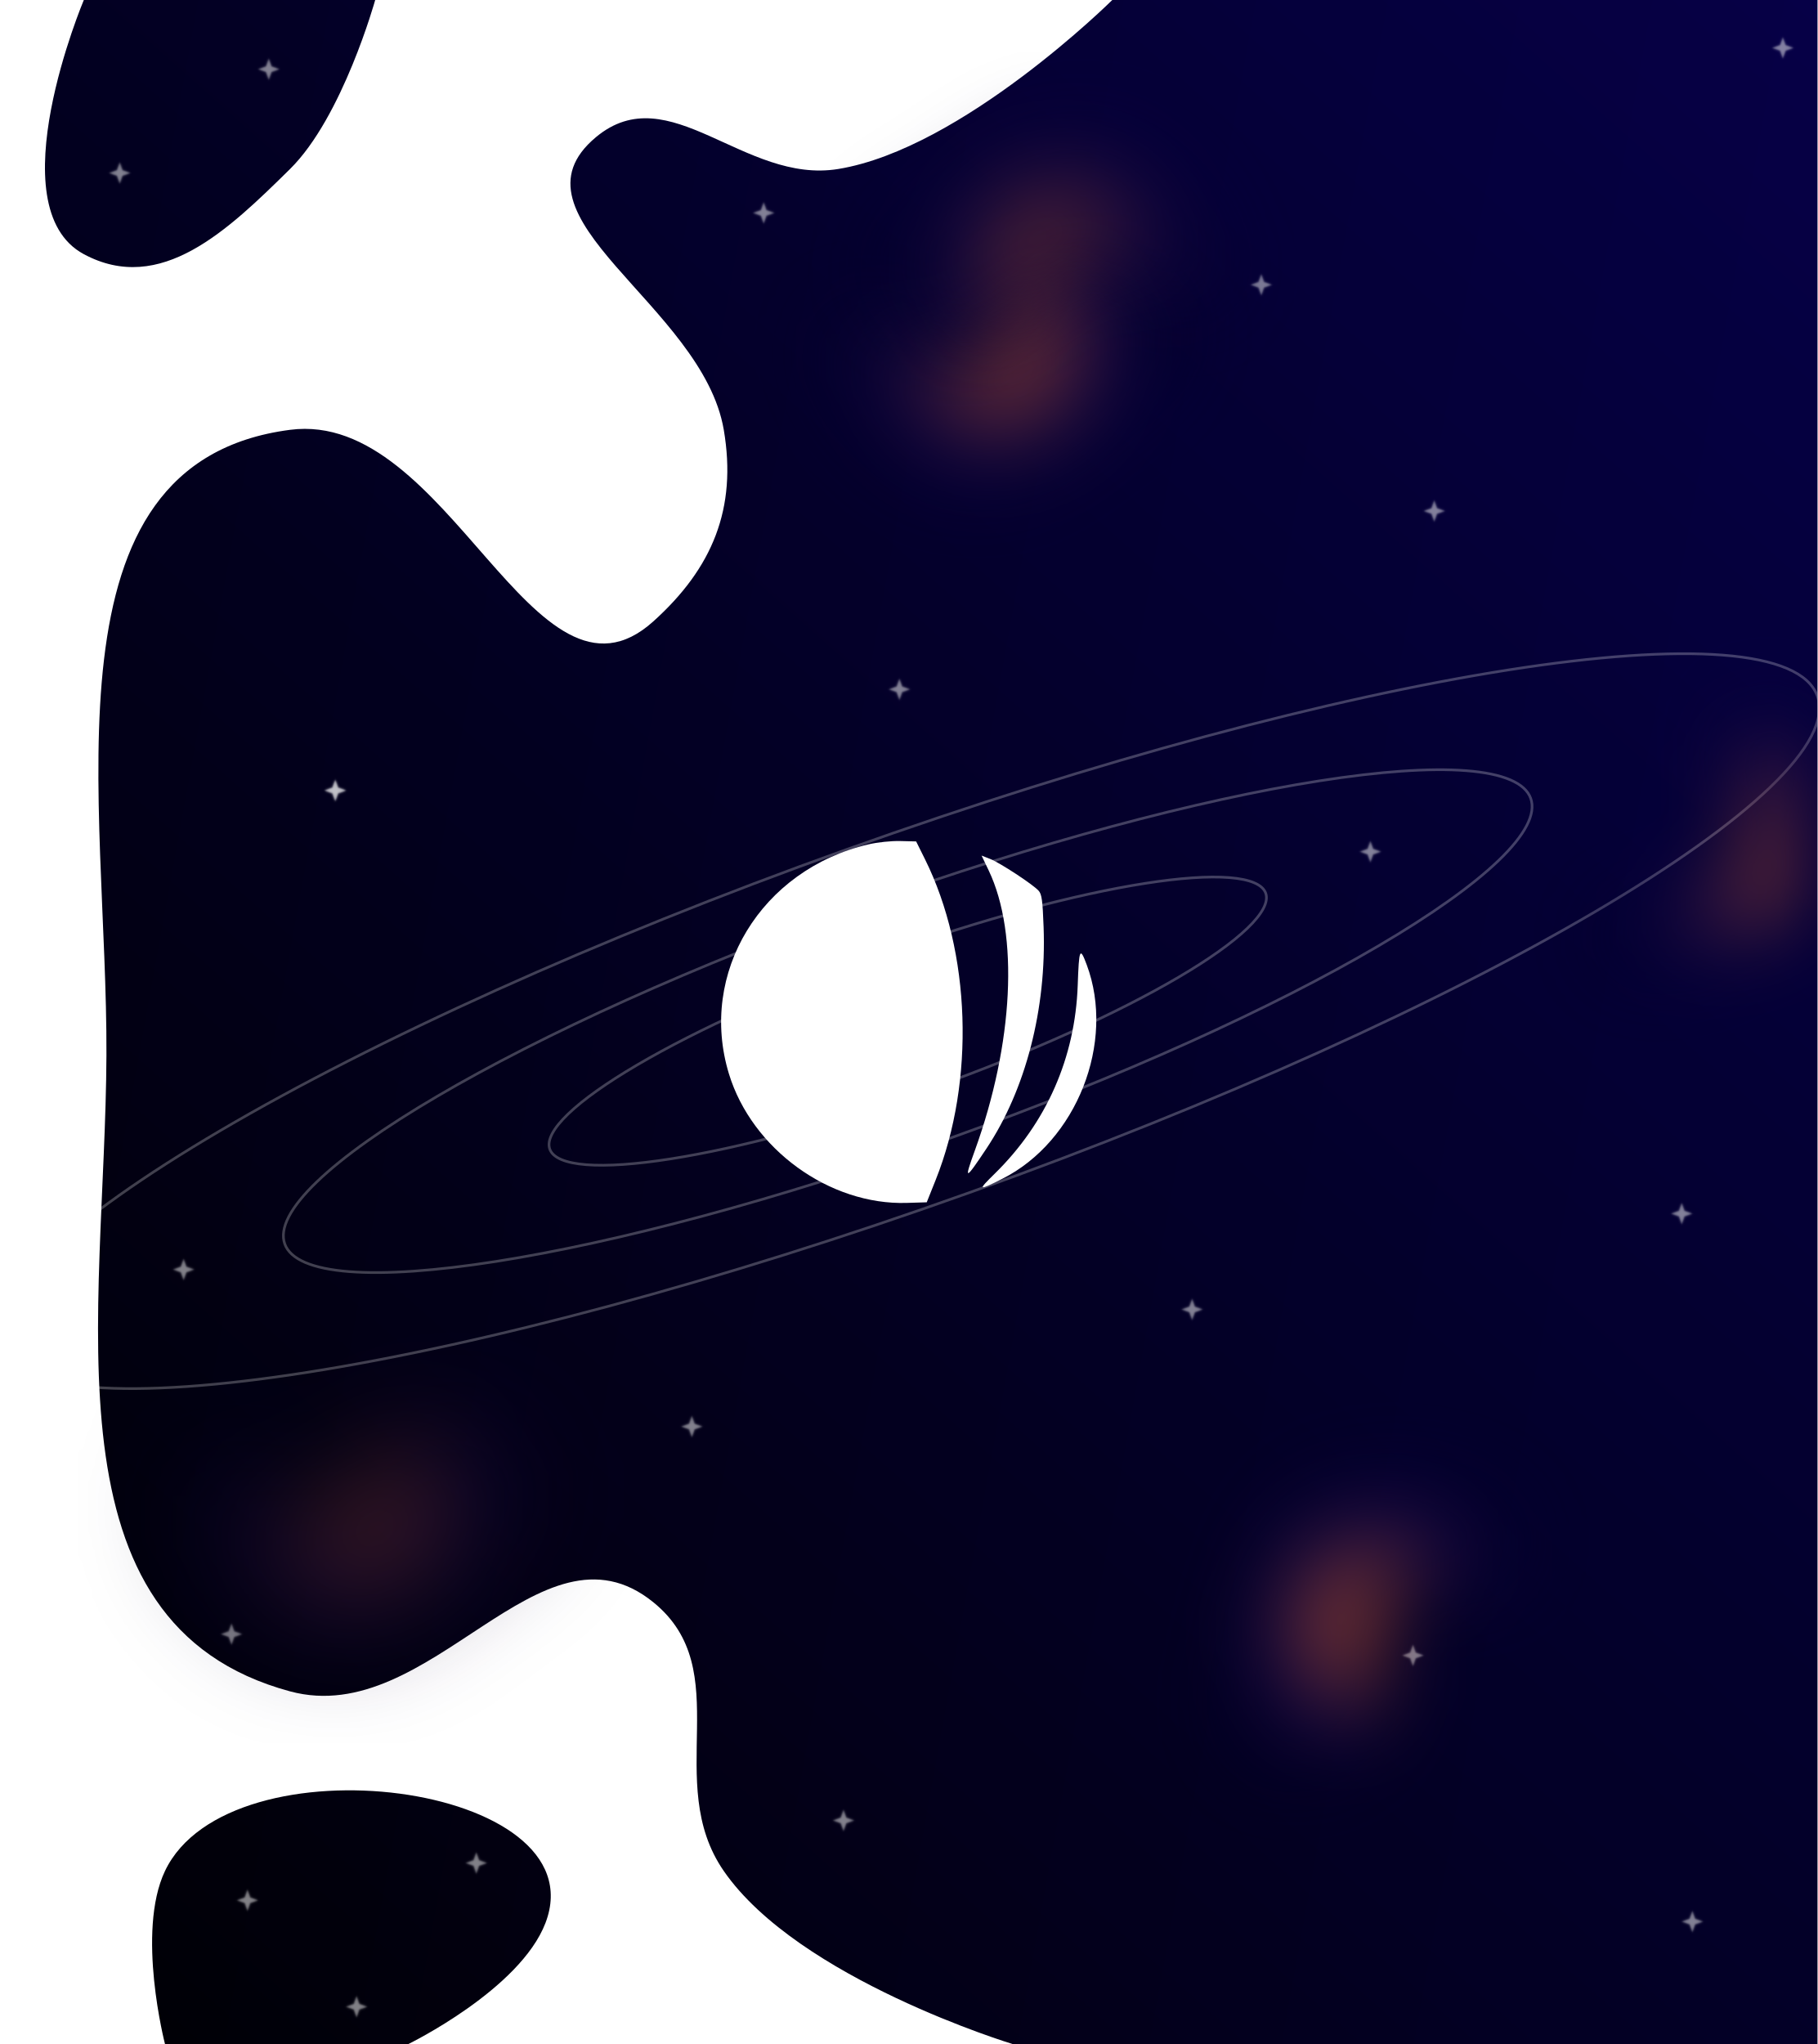
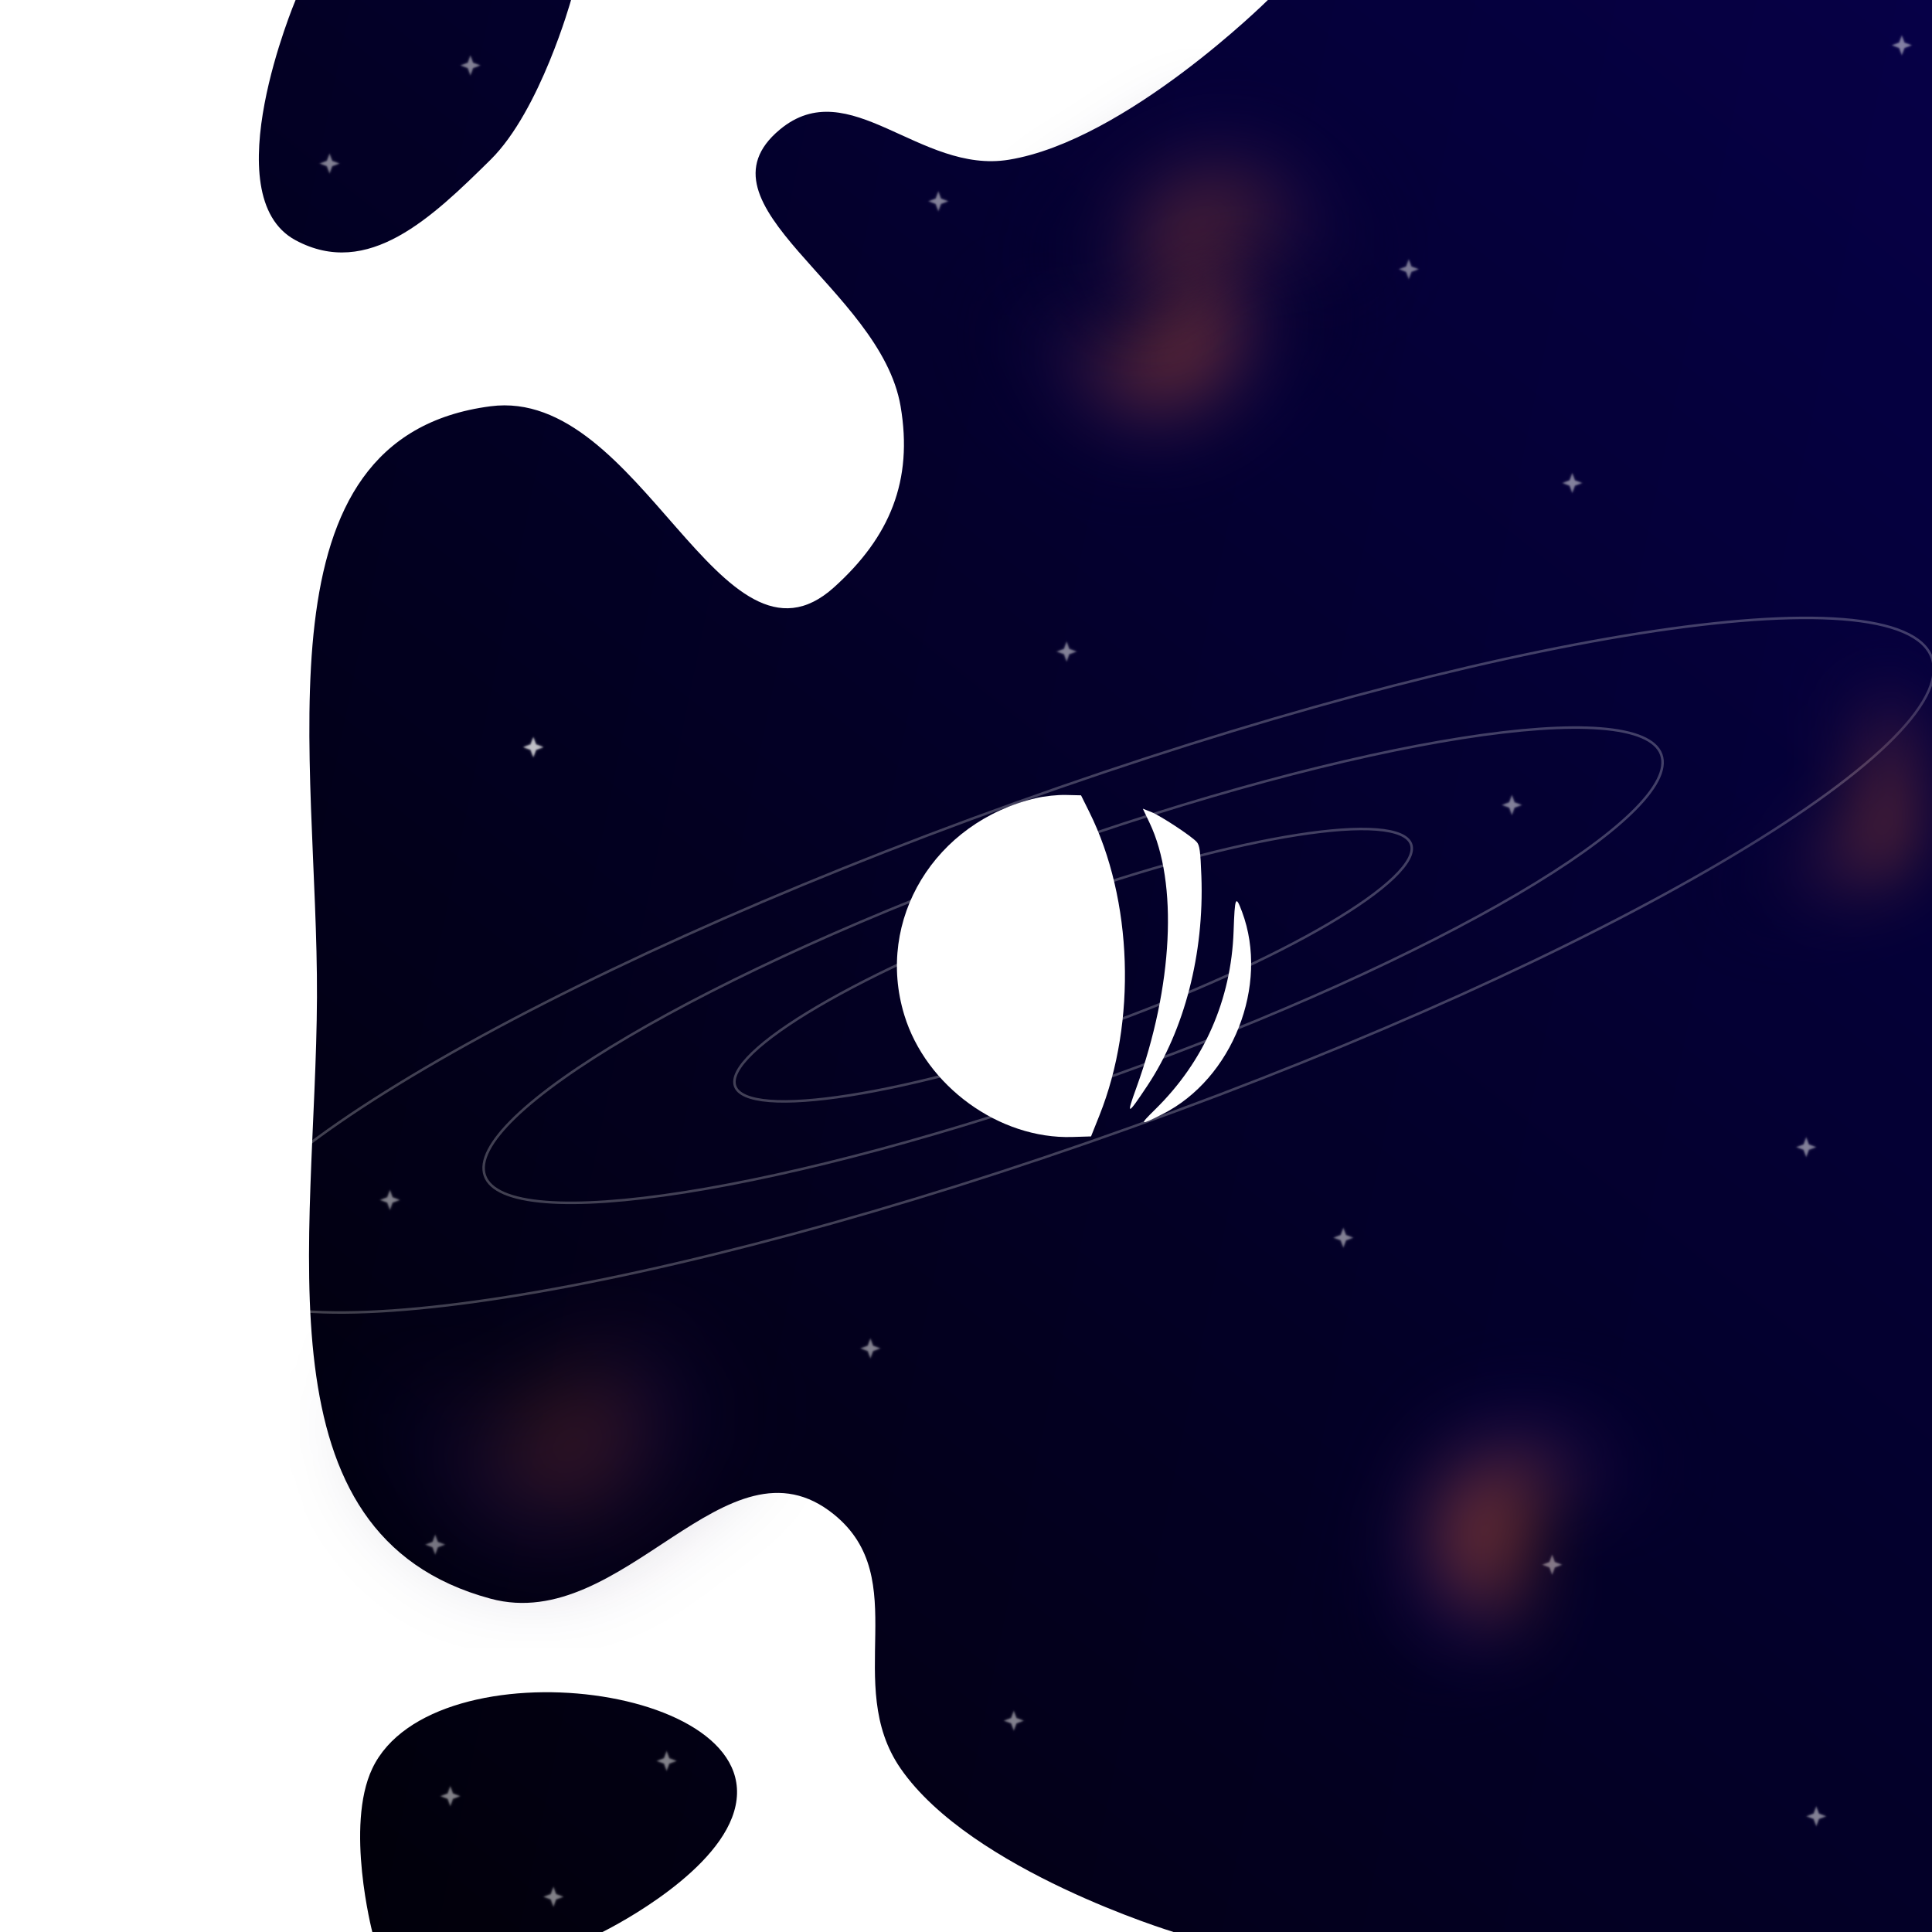
- <svg xmlns="http://www.w3.org/2000/svg" width="683" height="768" viewBox="0 0 683 768" fill="none">
-   <g clip-path="url(#clip0_77_40)">
-     <rect width="683" height="768" fill="url(#paint0_linear_77_40)" />
-     <rect width="683" height="768" fill="url(#paint1_linear_77_40)" fill-opacity="0.2" />
-     <path fill-rule="evenodd" clip-rule="evenodd" d="M326.359 317.266C285.999 326.744 262.37 365.611 273.94 403.489C282.563 431.72 311.722 452.869 340.785 451.973L348.272 451.742L351.62 443.367C366.501 406.134 364.889 357.598 347.616 322.849L344.288 316.154L338.312 316.009C334.878 315.925 329.793 316.46 326.359 317.266ZM371.568 327.092C382.973 350.987 380.918 392.127 366.31 432.401C362.196 443.742 362.64 443.661 370.681 431.602C385.472 409.415 393.324 379.024 392.191 348.344C391.82 338.314 391.505 336.001 390.327 334.684C388.216 332.322 375.842 324.205 372.124 322.743L368.885 321.469L371.568 327.092ZM405.011 370.211C404.052 397.421 393.283 421.885 373.879 440.933C367.318 447.374 367.516 447.515 376.676 442.911C404.606 428.875 419.287 391.635 408.387 362.475C405.824 355.618 405.5 356.361 405.011 370.211Z" fill="white" />
-     <path opacity="0.25" d="M475.654 335.584C476.221 337.172 475.951 339.085 474.784 341.328C473.617 343.57 471.583 346.083 468.734 348.818C463.04 354.285 454.181 360.555 442.809 367.231C420.071 380.58 387.379 395.501 350.122 408.821C312.865 422.141 278.124 431.331 252.077 435.424C239.05 437.471 228.223 438.239 220.353 437.621C216.417 437.312 213.25 436.659 210.926 435.665C208.602 434.67 207.18 433.362 206.612 431.775C206.045 430.187 206.315 428.274 207.482 426.032C208.649 423.789 210.683 421.276 213.532 418.541C219.226 413.075 228.086 406.804 239.458 400.128C262.195 386.779 294.888 371.859 332.144 358.538C369.401 345.218 404.143 336.028 430.189 331.935C443.217 329.888 454.043 329.12 461.913 329.738C465.85 330.047 469.016 330.7 471.34 331.695C473.665 332.689 475.086 333.997 475.654 335.584Z" stroke="white" />
-     <path opacity="0.25" d="M575.25 299.976C576.284 302.868 575.772 306.303 573.718 310.251C571.665 314.197 568.098 318.597 563.133 323.363C553.208 332.892 537.783 343.806 518.011 355.414C478.473 378.626 421.637 404.564 356.878 427.717C292.119 450.871 231.722 466.847 186.429 473.964C163.779 477.524 144.932 478.863 131.214 477.787C124.353 477.248 118.806 476.108 114.715 474.358C110.624 472.608 108.05 470.275 107.016 467.383C105.982 464.491 106.494 461.056 108.548 457.108C110.602 453.162 114.169 448.762 119.133 443.996C129.059 434.467 144.483 423.553 164.256 411.945C203.794 388.733 260.629 362.795 325.388 339.642C390.148 316.488 450.544 300.512 495.837 293.395C518.487 289.835 537.335 288.496 551.052 289.572C557.913 290.111 563.461 291.251 567.551 293.001C571.642 294.751 574.216 297.084 575.25 299.976Z" stroke="white" />
-     <path opacity="0.25" d="M682.937 261.475C684.475 265.777 683.702 270.859 680.689 276.649C677.677 282.439 672.453 288.878 665.201 295.84C650.7 309.762 628.177 325.697 599.322 342.637C541.619 376.514 458.679 414.364 364.183 448.149C269.687 481.934 181.551 505.249 115.449 515.636C82.394 520.83 54.874 522.788 34.833 521.215C24.811 520.429 16.689 518.762 10.689 516.195C4.688 513.627 0.868 510.187 -0.67 505.884C-2.209 501.582 -1.436 496.5 1.577 490.71C4.59 484.92 9.813 478.481 17.065 471.519C31.566 457.597 54.089 441.662 82.944 424.722C140.648 390.845 223.587 352.995 318.083 319.21C412.58 285.425 500.716 262.11 566.818 251.723C599.873 246.529 627.392 244.571 647.433 246.144C657.455 246.93 665.577 248.597 671.578 251.164C677.579 253.732 681.398 257.172 682.937 261.475Z" stroke="white" />
-     <g filter="url(#filter0_f_77_40)">
-       <path d="M539 188L540.08 190.92L543 192L540.08 193.08L539 196L537.92 193.08L535 192L537.92 190.92L539 188Z" fill="white" fill-opacity="0.5" />
-     </g>
-     <g filter="url(#filter1_f_77_40)">
-       <path d="M126 293L127.08 295.92L130 297L127.08 298.08L126 301L124.92 298.08L122 297L124.92 295.92L126 293Z" fill="white" fill-opacity="0.5" />
-     </g>
-     <g filter="url(#filter2_f_77_40)">
-       <path d="M126 293L127.08 295.92L130 297L127.08 298.08L126 301L124.92 298.08L122 297L124.92 295.92L126 293Z" fill="white" fill-opacity="0.5" />
-     </g>
-     <g filter="url(#filter3_f_77_40)">
-       <path d="M474 103L475.08 105.92L478 107L475.08 108.08L474 111L472.92 108.08L470 107L472.92 105.92L474 103Z" fill="white" fill-opacity="0.5" />
-     </g>
-     <g filter="url(#filter4_f_77_40)">
-       <path d="M338 255L339.08 257.92L342 259L339.08 260.08L338 263L336.92 260.08L334 259L336.92 257.92L338 255Z" fill="white" fill-opacity="0.5" />
-     </g>
-     <g filter="url(#filter5_f_77_40)">
-       <path d="M670 14L671.08 16.92L674 18L671.08 19.08L670 22L668.92 19.08L666 18L668.92 16.92L670 14Z" fill="white" fill-opacity="0.5" />
-     </g>
-     <g filter="url(#filter6_f_77_40)">
-       <path d="M531 618L532.08 620.92L535 622L532.08 623.08L531 626L529.92 623.08L527 622L529.92 620.92L531 618Z" fill="white" fill-opacity="0.5" />
-     </g>
-     <g filter="url(#filter7_f_77_40)">
-       <path d="M260 532L261.08 534.92L264 536L261.08 537.08L260 540L258.92 537.08L256 536L258.92 534.92L260 532Z" fill="white" fill-opacity="0.5" />
-     </g>
-     <g filter="url(#filter8_f_77_40)">
-       <path d="M632 452L633.08 454.92L636 456L633.08 457.08L632 460L630.92 457.08L628 456L630.92 454.92L632 452Z" fill="white" fill-opacity="0.5" />
-     </g>
-     <g filter="url(#filter9_f_77_40)">
-       <path d="M636 718L637.08 720.92L640 722L637.08 723.08L636 726L634.92 723.08L632 722L634.92 720.92L636 718Z" fill="white" fill-opacity="0.5" />
-     </g>
-     <g filter="url(#filter10_f_77_40)">
-       <path d="M515 316L516.08 318.92L519 320L516.08 321.08L515 324L513.92 321.08L511 320L513.92 318.92L515 316Z" fill="white" fill-opacity="0.5" />
-     </g>
-     <g filter="url(#filter11_f_77_40)">
-       <path d="M317 680L318.08 682.92L321 684L318.08 685.08L317 688L315.92 685.08L313 684L315.92 682.92L317 680Z" fill="white" fill-opacity="0.5" />
-     </g>
-     <g filter="url(#filter12_f_77_40)">
-       <path d="M448 488L449.08 490.92L452 492L449.08 493.08L448 496L446.92 493.08L444 492L446.92 490.92L448 488Z" fill="white" fill-opacity="0.5" />
-     </g>
-     <g filter="url(#filter13_f_77_40)">
-       <path d="M87 610L88.08 612.92L91 614L88.08 615.08L87 618L85.92 615.08L83 614L85.92 612.92L87 610Z" fill="white" fill-opacity="0.5" />
-     </g>
-     <g filter="url(#filter14_f_77_40)">
-       <path d="M287 76L288.08 78.92L291 80L288.08 81.08L287 84L285.92 81.08L283 80L285.92 78.92L287 76Z" fill="white" fill-opacity="0.5" />
-     </g>
-     <g filter="url(#filter15_f_77_40)">
-       <path d="M69 473L70.08 475.92L73 477L70.08 478.08L69 481L67.92 478.08L65 477L67.92 475.92L69 473Z" fill="white" fill-opacity="0.5" />
-     </g>
-     <path d="M315 63.5C361.636 55.884 418 0 418 0H141C141 0 128.773 44.003 109 63.5C85.684 86.49 60.348 110.991 31.5 95.5C-1.358 77.856 31.5 0 31.5 0H0V768H62C62 768 51.106 725.927 62 703C86.189 652.093 225.121 669.852 205 722.5C195.419 747.569 153.5 768 153.5 768H380.5C380.5 768 300.088 743.63 272 703C248.811 669.457 277.184 627.67 245.5 602C202.852 567.447 161.991 649.805 109 635.5C15.21 610.181 39.56 493.646 40 396.5C40.433 300.854 14.15 173.828 109 161.5C168.765 153.732 200.701 273.814 245.5 233.5C267.772 213.458 277.028 191.037 272 161.5C264 114.5 187.967 81.472 224 51.5C251.558 28.578 279.623 69.277 315 63.5Z" fill="white" />
-     <g filter="url(#filter16_f_77_40)">
-       <path d="M503.5 559.5C479.54 568.179 475.569 590.632 470 615.5C466.117 632.839 455.611 650.575 470 661C483.73 670.948 499.798 661.773 512 650C526.947 635.579 505.878 612.25 520.5 597.5C533.905 583.977 557.414 602.327 568 586.5C583.182 563.803 529.174 550.2 503.5 559.5Z" fill="url(#paint2_radial_77_40)" fill-opacity="0.8" />
-     </g>
-     <g filter="url(#filter17_f_77_40)">
-       <path d="M352.97 178.601C377.068 186.888 394.255 171.904 414.202 156.044C428.11 144.985 447.422 137.776 442.767 120.628C438.325 104.265 420.058 101.319 403.17 102.822C382.482 104.664 384.235 136.049 363.594 138.351C344.67 140.461 337.891 111.419 319.715 117.092C293.649 125.228 327.147 169.722 352.97 178.601Z" fill="url(#paint3_radial_77_40)" fill-opacity="0.7" />
-     </g>
-     <g filter="url(#filter18_f_77_40)">
-       <path d="M112.122 612.456C136.221 620.742 153.408 605.758 173.355 589.898C187.263 578.84 206.575 571.631 201.92 554.482C197.477 538.119 179.211 535.174 162.322 536.677C141.634 538.518 143.388 569.903 122.746 572.205C103.823 574.315 97.044 545.274 78.868 550.946C52.801 559.082 86.299 603.577 112.122 612.456Z" fill="url(#paint4_radial_77_40)" fill-opacity="0.5" />
-     </g>
-     <g filter="url(#filter19_f_77_40)">
-       <path d="M662.192 266.822C636.757 268.401 669.563 303.683 657.215 325.976C648.606 341.519 590.589 340.721 601.46 354.777C611.832 368.189 629.834 363.911 644.858 356.052C663.261 346.425 664.531 346.511 682.715 336.476C699.386 327.276 656.385 325.585 671 313.38C691.96 295.878 689.446 265.129 662.192 266.822Z" fill="url(#paint5_radial_77_40)" fill-opacity="0.7" />
-     </g>
-     <g filter="url(#filter20_f_77_40)">
-       <path d="M422.655 52.837C399.146 43.001 381.021 56.835 360.085 71.363C345.486 81.494 325.746 87.431 329.276 104.846C332.644 121.463 350.681 125.591 367.631 125.19C388.395 124.699 388.687 93.266 409.435 92.312C428.455 91.437 433.33 120.858 451.837 116.38C478.378 109.957 447.845 63.378 422.655 52.837Z" fill="url(#paint6_radial_77_40)" fill-opacity="0.5" />
-     </g>
-     <g filter="url(#filter21_f_77_40)">
-       <path d="M101 22L102.08 24.92L105 26L102.08 27.08L101 30L99.92 27.08L97 26L99.92 24.92L101 22Z" fill="white" fill-opacity="0.5" />
-     </g>
-     <g filter="url(#filter22_f_77_40)">
-       <path d="M45 61L46.08 63.92L49 65L46.08 66.08L45 69L43.92 66.08L41 65L43.92 63.92L45 61Z" fill="white" fill-opacity="0.5" />
-     </g>
-     <g filter="url(#filter23_f_77_40)">
-       <path d="M93 710L94.08 712.92L97 714L94.08 715.08L93 718L91.92 715.08L89 714L91.92 712.92L93 710Z" fill="white" fill-opacity="0.5" />
-     </g>
-     <g filter="url(#filter24_f_77_40)">
-       <path d="M134 750L135.08 752.92L138 754L135.08 755.08L134 758L132.92 755.08L130 754L132.92 752.92L134 750Z" fill="white" fill-opacity="0.5" />
-     </g>
-     <g filter="url(#filter25_f_77_40)">
-       <path d="M179 696L180.08 698.92L183 700L180.08 701.08L179 704L177.92 701.08L175 700L177.92 698.92L179 696Z" fill="white" fill-opacity="0.5" />
+ <svg xmlns="http://www.w3.org/2000/svg" width="768" height="768" viewBox="0 0 768 768" fill="none">
+   <g clip-path="url(#clip0_173_8)">
+     <rect width="768" height="768" fill="url(#paint0_linear_173_8)" />
+     <rect width="768" height="768" fill="url(#paint1_linear_173_8)" fill-opacity="0.2" />
+     <path fill-rule="evenodd" clip-rule="evenodd" d="M411.823 317.266C371.516 326.744 347.917 365.611 359.472 403.489C368.084 431.72 397.205 452.869 426.23 451.973L433.707 451.742L437.051 443.367C451.913 406.134 450.303 357.598 433.052 322.849L429.729 316.154L423.76 316.009C420.331 315.925 415.252 316.46 411.823 317.266ZM456.973 327.092C468.363 350.987 466.311 392.127 451.722 432.401C447.613 443.742 448.056 443.661 456.087 431.602C470.859 409.415 478.701 379.024 477.569 348.344C477.199 338.314 476.884 336.001 475.708 334.684C473.6 332.322 461.241 324.205 457.529 322.743L454.294 321.469L456.973 327.092ZM490.373 370.211C489.415 397.421 478.659 421.885 459.281 440.933C452.729 447.374 452.926 447.515 462.074 442.911C489.968 428.875 504.63 391.635 493.744 362.475C491.184 355.618 490.86 356.361 490.373 370.211Z" fill="white" />
+     <path opacity="0.25" d="M560.923 335.585C561.49 337.172 561.22 339.085 560.054 341.328C558.889 343.57 556.857 346.083 554.013 348.818C548.326 354.285 539.478 360.555 528.121 367.231C505.413 380.58 472.763 395.5 435.555 408.821C398.347 422.141 363.65 431.331 337.638 435.423C324.627 437.471 313.815 438.238 305.955 437.621C302.024 437.312 298.862 436.659 296.541 435.664C294.219 434.67 292.799 433.362 292.232 431.774C291.666 430.187 291.935 428.274 293.101 426.031C294.266 423.789 296.298 421.276 299.143 418.541C304.829 413.074 313.677 406.804 325.035 400.128C347.742 386.779 380.392 371.859 417.601 358.538C454.809 345.218 489.505 336.028 515.518 331.936C528.528 329.888 539.341 329.121 547.2 329.738C551.131 330.047 554.294 330.7 556.615 331.695C558.936 332.689 560.356 333.997 560.923 335.585Z" stroke="white" />
+     <path opacity="0.25" d="M660.389 299.976C661.422 302.868 660.911 306.304 658.86 310.251C656.809 314.198 653.247 318.597 648.289 323.363C638.376 332.892 622.972 343.806 603.225 355.414C563.739 378.626 506.977 404.564 442.302 427.717C377.627 450.871 317.309 466.847 272.075 473.964C249.454 477.524 230.632 478.863 216.932 477.787C210.08 477.248 204.54 476.108 200.455 474.358C196.369 472.607 193.799 470.275 192.766 467.383C191.733 464.491 192.244 461.055 194.296 457.108C196.347 453.161 199.909 448.762 204.866 443.996C214.779 434.467 230.183 423.553 249.93 411.945C289.417 388.733 346.178 362.795 410.853 339.642C475.528 316.488 535.847 300.512 581.08 293.395C603.701 289.835 622.524 288.496 636.223 289.572C643.075 290.111 648.615 291.251 652.7 293.001C656.786 294.751 659.357 297.084 660.389 299.976Z" stroke="white" />
+     <path opacity="0.25" d="M767.936 261.475C769.472 265.777 768.701 270.86 765.692 276.65C762.683 282.439 757.466 288.878 750.224 295.84C735.742 309.762 713.249 325.697 684.431 342.637C626.802 376.514 543.971 414.364 449.597 448.149C355.224 481.934 267.203 505.249 201.187 515.636C168.175 520.83 140.691 522.788 120.676 521.215C110.667 520.429 102.556 518.762 96.564 516.194C90.57 513.627 86.756 510.187 85.219 505.884C83.683 501.582 84.455 496.5 87.464 490.709C90.472 484.92 95.689 478.481 102.932 471.519C117.414 457.597 139.907 441.662 168.725 424.722C226.353 390.845 309.185 352.995 403.558 319.21C497.931 285.425 585.953 262.11 651.969 251.723C684.981 246.529 712.464 244.571 732.479 246.144C742.488 246.93 750.599 248.597 756.592 251.165C762.585 253.732 766.4 257.172 767.936 261.475Z" stroke="white" />
+     <g filter="url(#filter0_f_173_8)">
+       <path d="M625 188L626.08 190.92L629 192L626.08 193.08L625 196L623.92 193.08L621 192L623.92 190.92L625 188Z" fill="white" fill-opacity="0.5" />
+     </g>
+     <g filter="url(#filter1_f_173_8)">
+       <path d="M212 293L213.08 295.92L216 297L213.08 298.08L212 301L210.92 298.08L208 297L210.92 295.92L212 293Z" fill="white" fill-opacity="0.5" />
+     </g>
+     <g filter="url(#filter2_f_173_8)">
+       <path d="M212 293L213.08 295.92L216 297L213.08 298.08L212 301L210.92 298.08L208 297L210.92 295.92L212 293Z" fill="white" fill-opacity="0.5" />
+     </g>
+     <g filter="url(#filter3_f_173_8)">
+       <path d="M560 103L561.08 105.92L564 107L561.08 108.08L560 111L558.92 108.08L556 107L558.92 105.92L560 103Z" fill="white" fill-opacity="0.5" />
+     </g>
+     <g filter="url(#filter4_f_173_8)">
+       <path d="M424 255L425.08 257.92L428 259L425.08 260.08L424 263L422.92 260.08L420 259L422.92 257.92L424 255Z" fill="white" fill-opacity="0.5" />
+     </g>
+     <g filter="url(#filter5_f_173_8)">
+       <path d="M756 14L757.08 16.92L760 18L757.08 19.08L756 22L754.92 19.08L752 18L754.92 16.92L756 14Z" fill="white" fill-opacity="0.5" />
+     </g>
+     <g filter="url(#filter6_f_173_8)">
+       <path d="M617 618L618.08 620.92L621 622L618.08 623.08L617 626L615.92 623.08L613 622L615.92 620.92L617 618Z" fill="white" fill-opacity="0.5" />
+     </g>
+     <g filter="url(#filter7_f_173_8)">
+       <path d="M346 532L347.08 534.92L350 536L347.08 537.08L346 540L344.92 537.08L342 536L344.92 534.92L346 532Z" fill="white" fill-opacity="0.5" />
+     </g>
+     <g filter="url(#filter8_f_173_8)">
+       <path d="M718 452L719.08 454.92L722 456L719.08 457.08L718 460L716.92 457.08L714 456L716.92 454.92L718 452Z" fill="white" fill-opacity="0.5" />
+     </g>
+     <g filter="url(#filter9_f_173_8)">
+       <path d="M722 718L723.08 720.92L726 722L723.08 723.08L722 726L720.92 723.08L718 722L720.92 720.92L722 718Z" fill="white" fill-opacity="0.5" />
+     </g>
+     <g filter="url(#filter10_f_173_8)">
+       <path d="M601 316L602.08 318.92L605 320L602.08 321.08L601 324L599.92 321.08L597 320L599.92 318.92L601 316Z" fill="white" fill-opacity="0.5" />
+     </g>
+     <g filter="url(#filter11_f_173_8)">
+       <path d="M403 680L404.08 682.92L407 684L404.08 685.08L403 688L401.92 685.08L399 684L401.92 682.92L403 680Z" fill="white" fill-opacity="0.5" />
+     </g>
+     <g filter="url(#filter12_f_173_8)">
+       <path d="M534 488L535.08 490.92L538 492L535.08 493.08L534 496L532.92 493.08L530 492L532.92 490.92L534 488Z" fill="white" fill-opacity="0.5" />
+     </g>
+     <g filter="url(#filter13_f_173_8)">
+       <path d="M173 610L174.08 612.92L177 614L174.08 615.08L173 618L171.92 615.08L169 614L171.92 612.92L173 610Z" fill="white" fill-opacity="0.5" />
+     </g>
+     <g filter="url(#filter14_f_173_8)">
+       <path d="M373 76L374.08 78.92L377 80L374.08 81.08L373 84L371.92 81.08L369 80L371.92 78.92L373 76Z" fill="white" fill-opacity="0.5" />
+     </g>
+     <g filter="url(#filter15_f_173_8)">
+       <path d="M155 473L156.08 475.92L159 477L156.08 478.08L155 481L153.92 478.08L151 477L153.92 475.92L155 473Z" fill="white" fill-opacity="0.5" />
+     </g>
+     <path d="M401 63.5C447.636 55.884 504 0 504 0H227C227 0 214.773 44.003 195 63.5C171.684 86.49 146.348 110.991 117.5 95.5C84.642 77.856 117.5 0 117.5 0H0V768H148C148 768 137.106 725.927 148 703C172.189 652.093 311.121 669.852 291 722.5C281.42 747.569 239.5 768 239.5 768H466.5C466.5 768 386.088 743.63 358 703C334.811 669.457 363.184 627.67 331.5 602C288.852 567.447 247.992 649.805 195 635.5C101.21 610.181 125.56 493.646 126 396.5C126.433 300.854 100.15 173.828 195 161.5C254.765 153.732 286.701 273.814 331.5 233.5C353.772 213.458 363.028 191.037 358 161.5C350 114.5 273.967 81.472 310 51.5C337.558 28.578 365.623 69.277 401 63.5Z" fill="white" />
+     <g filter="url(#filter16_f_173_8)">
+       <path d="M589.5 559.5C565.54 568.179 561.569 590.632 556 615.5C552.117 632.839 541.611 650.575 556 661C569.73 670.948 585.798 661.773 598 650C612.947 635.579 591.878 612.25 606.5 597.5C619.905 583.977 643.414 602.327 654 586.5C669.182 563.803 615.174 550.2 589.5 559.5Z" fill="url(#paint2_radial_173_8)" fill-opacity="0.8" />
+     </g>
+     <g filter="url(#filter17_f_173_8)">
+       <path d="M438.969 178.601C463.068 186.888 480.255 171.904 500.202 156.044C514.11 144.985 533.422 137.776 528.767 120.628C524.325 104.265 506.058 101.319 489.169 102.822C468.482 104.664 470.235 136.049 449.594 138.351C430.67 140.461 423.891 111.419 405.715 117.092C379.649 125.228 413.147 169.722 438.969 178.601Z" fill="url(#paint3_radial_173_8)" fill-opacity="0.7" />
+     </g>
+     <g filter="url(#filter18_f_173_8)">
+       <path d="M198.122 612.456C222.221 620.742 239.408 605.758 259.355 589.898C273.263 578.84 292.575 571.631 287.92 554.482C283.477 538.119 265.211 535.174 248.322 536.677C227.635 538.518 229.388 569.903 208.746 572.205C189.823 574.315 183.044 545.274 164.868 550.946C138.801 559.082 172.299 603.577 198.122 612.456Z" fill="url(#paint4_radial_173_8)" fill-opacity="0.5" />
+     </g>
+     <g filter="url(#filter19_f_173_8)">
+       <path d="M748.192 266.822C722.757 268.401 755.563 303.683 743.216 325.976C734.606 341.519 676.589 340.721 687.46 354.777C697.832 368.189 715.834 363.911 730.858 356.052C749.261 346.425 750.531 346.511 768.716 336.476C785.387 327.276 742.385 325.585 757 313.38C777.96 295.878 775.446 265.129 748.192 266.822Z" fill="url(#paint5_radial_173_8)" fill-opacity="0.7" />
+     </g>
+     <g filter="url(#filter20_f_173_8)">
+       <path d="M508.655 52.837C485.146 43.001 467.021 56.835 446.085 71.363C431.486 81.494 411.746 87.431 415.276 104.846C418.644 121.463 436.681 125.591 453.631 125.19C474.395 124.699 474.687 93.266 495.435 92.312C514.455 91.437 519.33 120.858 537.837 116.38C564.378 109.957 533.845 63.378 508.655 52.837Z" fill="url(#paint6_radial_173_8)" fill-opacity="0.5" />
+     </g>
+     <g filter="url(#filter21_f_173_8)">
+       <path d="M187 22L188.08 24.92L191 26L188.08 27.08L187 30L185.92 27.08L183 26L185.92 24.92L187 22Z" fill="white" fill-opacity="0.5" />
+     </g>
+     <g filter="url(#filter22_f_173_8)">
+       <path d="M131 61L132.08 63.92L135 65L132.08 66.08L131 69L129.92 66.08L127 65L129.92 63.92L131 61Z" fill="white" fill-opacity="0.5" />
+     </g>
+     <g filter="url(#filter23_f_173_8)">
+       <path d="M179 710L180.08 712.92L183 714L180.08 715.08L179 718L177.92 715.08L175 714L177.92 712.92L179 710Z" fill="white" fill-opacity="0.5" />
+     </g>
+     <g filter="url(#filter24_f_173_8)">
+       <path d="M220 750L221.08 752.92L224 754L221.08 755.08L220 758L218.92 755.08L216 754L218.92 752.92L220 750Z" fill="white" fill-opacity="0.5" />
+     </g>
+     <g filter="url(#filter25_f_173_8)">
+       <path d="M265 696L266.08 698.92L269 700L266.08 701.08L265 704L263.92 701.08L261 700L263.92 698.92L265 696Z" fill="white" fill-opacity="0.5" />
    </g>
  </g>
  <defs>
-     <filter id="filter0_f_77_40" x="534" y="187" width="10" height="10" filterUnits="userSpaceOnUse" color-interpolation-filters="sRGB">
-       <feFlood flood-opacity="0" result="BackgroundImageFix" />
-       <feBlend mode="normal" in="SourceGraphic" in2="BackgroundImageFix" result="shape" />
-       <feGaussianBlur stdDeviation="0.5" result="effect1_foregroundBlur_77_40" />
-     </filter>
-     <filter id="filter1_f_77_40" x="121" y="292" width="10" height="10" filterUnits="userSpaceOnUse" color-interpolation-filters="sRGB">
-       <feFlood flood-opacity="0" result="BackgroundImageFix" />
-       <feBlend mode="normal" in="SourceGraphic" in2="BackgroundImageFix" result="shape" />
-       <feGaussianBlur stdDeviation="0.5" result="effect1_foregroundBlur_77_40" />
-     </filter>
-     <filter id="filter2_f_77_40" x="121" y="292" width="10" height="10" filterUnits="userSpaceOnUse" color-interpolation-filters="sRGB">
-       <feFlood flood-opacity="0" result="BackgroundImageFix" />
-       <feBlend mode="normal" in="SourceGraphic" in2="BackgroundImageFix" result="shape" />
-       <feGaussianBlur stdDeviation="0.5" result="effect1_foregroundBlur_77_40" />
-     </filter>
-     <filter id="filter3_f_77_40" x="469" y="102" width="10" height="10" filterUnits="userSpaceOnUse" color-interpolation-filters="sRGB">
-       <feFlood flood-opacity="0" result="BackgroundImageFix" />
-       <feBlend mode="normal" in="SourceGraphic" in2="BackgroundImageFix" result="shape" />
-       <feGaussianBlur stdDeviation="0.5" result="effect1_foregroundBlur_77_40" />
-     </filter>
-     <filter id="filter4_f_77_40" x="333" y="254" width="10" height="10" filterUnits="userSpaceOnUse" color-interpolation-filters="sRGB">
-       <feFlood flood-opacity="0" result="BackgroundImageFix" />
-       <feBlend mode="normal" in="SourceGraphic" in2="BackgroundImageFix" result="shape" />
-       <feGaussianBlur stdDeviation="0.5" result="effect1_foregroundBlur_77_40" />
-     </filter>
-     <filter id="filter5_f_77_40" x="665" y="13" width="10" height="10" filterUnits="userSpaceOnUse" color-interpolation-filters="sRGB">
-       <feFlood flood-opacity="0" result="BackgroundImageFix" />
-       <feBlend mode="normal" in="SourceGraphic" in2="BackgroundImageFix" result="shape" />
-       <feGaussianBlur stdDeviation="0.5" result="effect1_foregroundBlur_77_40" />
-     </filter>
-     <filter id="filter6_f_77_40" x="526" y="617" width="10" height="10" filterUnits="userSpaceOnUse" color-interpolation-filters="sRGB">
-       <feFlood flood-opacity="0" result="BackgroundImageFix" />
-       <feBlend mode="normal" in="SourceGraphic" in2="BackgroundImageFix" result="shape" />
-       <feGaussianBlur stdDeviation="0.5" result="effect1_foregroundBlur_77_40" />
-     </filter>
-     <filter id="filter7_f_77_40" x="255" y="531" width="10" height="10" filterUnits="userSpaceOnUse" color-interpolation-filters="sRGB">
-       <feFlood flood-opacity="0" result="BackgroundImageFix" />
-       <feBlend mode="normal" in="SourceGraphic" in2="BackgroundImageFix" result="shape" />
-       <feGaussianBlur stdDeviation="0.5" result="effect1_foregroundBlur_77_40" />
-     </filter>
-     <filter id="filter8_f_77_40" x="627" y="451" width="10" height="10" filterUnits="userSpaceOnUse" color-interpolation-filters="sRGB">
-       <feFlood flood-opacity="0" result="BackgroundImageFix" />
-       <feBlend mode="normal" in="SourceGraphic" in2="BackgroundImageFix" result="shape" />
-       <feGaussianBlur stdDeviation="0.5" result="effect1_foregroundBlur_77_40" />
-     </filter>
-     <filter id="filter9_f_77_40" x="631" y="717" width="10" height="10" filterUnits="userSpaceOnUse" color-interpolation-filters="sRGB">
-       <feFlood flood-opacity="0" result="BackgroundImageFix" />
-       <feBlend mode="normal" in="SourceGraphic" in2="BackgroundImageFix" result="shape" />
-       <feGaussianBlur stdDeviation="0.5" result="effect1_foregroundBlur_77_40" />
-     </filter>
-     <filter id="filter10_f_77_40" x="510" y="315" width="10" height="10" filterUnits="userSpaceOnUse" color-interpolation-filters="sRGB">
-       <feFlood flood-opacity="0" result="BackgroundImageFix" />
-       <feBlend mode="normal" in="SourceGraphic" in2="BackgroundImageFix" result="shape" />
-       <feGaussianBlur stdDeviation="0.5" result="effect1_foregroundBlur_77_40" />
-     </filter>
-     <filter id="filter11_f_77_40" x="312" y="679" width="10" height="10" filterUnits="userSpaceOnUse" color-interpolation-filters="sRGB">
-       <feFlood flood-opacity="0" result="BackgroundImageFix" />
-       <feBlend mode="normal" in="SourceGraphic" in2="BackgroundImageFix" result="shape" />
-       <feGaussianBlur stdDeviation="0.5" result="effect1_foregroundBlur_77_40" />
-     </filter>
-     <filter id="filter12_f_77_40" x="443" y="487" width="10" height="10" filterUnits="userSpaceOnUse" color-interpolation-filters="sRGB">
-       <feFlood flood-opacity="0" result="BackgroundImageFix" />
-       <feBlend mode="normal" in="SourceGraphic" in2="BackgroundImageFix" result="shape" />
-       <feGaussianBlur stdDeviation="0.5" result="effect1_foregroundBlur_77_40" />
-     </filter>
-     <filter id="filter13_f_77_40" x="82" y="609" width="10" height="10" filterUnits="userSpaceOnUse" color-interpolation-filters="sRGB">
-       <feFlood flood-opacity="0" result="BackgroundImageFix" />
-       <feBlend mode="normal" in="SourceGraphic" in2="BackgroundImageFix" result="shape" />
-       <feGaussianBlur stdDeviation="0.5" result="effect1_foregroundBlur_77_40" />
-     </filter>
-     <filter id="filter14_f_77_40" x="282" y="75" width="10" height="10" filterUnits="userSpaceOnUse" color-interpolation-filters="sRGB">
-       <feFlood flood-opacity="0" result="BackgroundImageFix" />
-       <feBlend mode="normal" in="SourceGraphic" in2="BackgroundImageFix" result="shape" />
-       <feGaussianBlur stdDeviation="0.5" result="effect1_foregroundBlur_77_40" />
-     </filter>
-     <filter id="filter15_f_77_40" x="64" y="472" width="10" height="10" filterUnits="userSpaceOnUse" color-interpolation-filters="sRGB">
-       <feFlood flood-opacity="0" result="BackgroundImageFix" />
-       <feBlend mode="normal" in="SourceGraphic" in2="BackgroundImageFix" result="shape" />
-       <feGaussianBlur stdDeviation="0.5" result="effect1_foregroundBlur_77_40" />
-     </filter>
-     <filter id="filter16_f_77_40" x="432.651" y="526.54" width="167.994" height="168.696" filterUnits="userSpaceOnUse" color-interpolation-filters="sRGB">
-       <feFlood flood-opacity="0" result="BackgroundImageFix" />
-       <feBlend mode="normal" in="SourceGraphic" in2="BackgroundImageFix" result="shape" />
-       <feGaussianBlur stdDeviation="15" result="effect1_foregroundBlur_77_40" />
-     </filter>
-     <filter id="filter17_f_77_40" x="280.279" y="72.477" width="193.196" height="138.484" filterUnits="userSpaceOnUse" color-interpolation-filters="sRGB">
-       <feFlood flood-opacity="0" result="BackgroundImageFix" />
-       <feBlend mode="normal" in="SourceGraphic" in2="BackgroundImageFix" result="shape" />
-       <feGaussianBlur stdDeviation="15" result="effect1_foregroundBlur_77_40" />
-     </filter>
-     <filter id="filter18_f_77_40" x="29.431" y="496.331" width="213.196" height="158.484" filterUnits="userSpaceOnUse" color-interpolation-filters="sRGB">
-       <feFlood flood-opacity="0" result="BackgroundImageFix" />
-       <feBlend mode="normal" in="SourceGraphic" in2="BackgroundImageFix" result="shape" />
-       <feGaussianBlur stdDeviation="20" result="effect1_foregroundBlur_77_40" />
-     </filter>
-     <filter id="filter19_f_77_40" x="570.108" y="236.755" width="146.513" height="156.675" filterUnits="userSpaceOnUse" color-interpolation-filters="sRGB">
-       <feFlood flood-opacity="0" result="BackgroundImageFix" />
-       <feBlend mode="normal" in="SourceGraphic" in2="BackgroundImageFix" result="shape" />
-       <feGaussianBlur stdDeviation="15" result="effect1_foregroundBlur_77_40" />
-     </filter>
-     <filter id="filter20_f_77_40" x="298.861" y="19.526" width="193.222" height="135.69" filterUnits="userSpaceOnUse" color-interpolation-filters="sRGB">
-       <feFlood flood-opacity="0" result="BackgroundImageFix" />
-       <feBlend mode="normal" in="SourceGraphic" in2="BackgroundImageFix" result="shape" />
-       <feGaussianBlur stdDeviation="15" result="effect1_foregroundBlur_77_40" />
-     </filter>
-     <filter id="filter21_f_77_40" x="96" y="21" width="10" height="10" filterUnits="userSpaceOnUse" color-interpolation-filters="sRGB">
-       <feFlood flood-opacity="0" result="BackgroundImageFix" />
-       <feBlend mode="normal" in="SourceGraphic" in2="BackgroundImageFix" result="shape" />
-       <feGaussianBlur stdDeviation="0.5" result="effect1_foregroundBlur_77_40" />
-     </filter>
-     <filter id="filter22_f_77_40" x="40" y="60" width="10" height="10" filterUnits="userSpaceOnUse" color-interpolation-filters="sRGB">
-       <feFlood flood-opacity="0" result="BackgroundImageFix" />
-       <feBlend mode="normal" in="SourceGraphic" in2="BackgroundImageFix" result="shape" />
-       <feGaussianBlur stdDeviation="0.5" result="effect1_foregroundBlur_77_40" />
-     </filter>
-     <filter id="filter23_f_77_40" x="88" y="709" width="10" height="10" filterUnits="userSpaceOnUse" color-interpolation-filters="sRGB">
-       <feFlood flood-opacity="0" result="BackgroundImageFix" />
-       <feBlend mode="normal" in="SourceGraphic" in2="BackgroundImageFix" result="shape" />
-       <feGaussianBlur stdDeviation="0.5" result="effect1_foregroundBlur_77_40" />
-     </filter>
-     <filter id="filter24_f_77_40" x="129" y="749" width="10" height="10" filterUnits="userSpaceOnUse" color-interpolation-filters="sRGB">
-       <feFlood flood-opacity="0" result="BackgroundImageFix" />
-       <feBlend mode="normal" in="SourceGraphic" in2="BackgroundImageFix" result="shape" />
-       <feGaussianBlur stdDeviation="0.5" result="effect1_foregroundBlur_77_40" />
-     </filter>
-     <filter id="filter25_f_77_40" x="174" y="695" width="10" height="10" filterUnits="userSpaceOnUse" color-interpolation-filters="sRGB">
-       <feFlood flood-opacity="0" result="BackgroundImageFix" />
-       <feBlend mode="normal" in="SourceGraphic" in2="BackgroundImageFix" result="shape" />
-       <feGaussianBlur stdDeviation="0.5" result="effect1_foregroundBlur_77_40" />
-     </filter>
-     <linearGradient id="paint0_linear_77_40" x1="683" y1="3.62043e-05" x2="3.80141e-05" y2="768" gradientUnits="userSpaceOnUse">
+     <filter id="filter0_f_173_8" x="620" y="187" width="10" height="10" filterUnits="userSpaceOnUse" color-interpolation-filters="sRGB">
+       <feFlood flood-opacity="0" result="BackgroundImageFix" />
+       <feBlend mode="normal" in="SourceGraphic" in2="BackgroundImageFix" result="shape" />
+       <feGaussianBlur stdDeviation="0.5" result="effect1_foregroundBlur_173_8" />
+     </filter>
+     <filter id="filter1_f_173_8" x="207" y="292" width="10" height="10" filterUnits="userSpaceOnUse" color-interpolation-filters="sRGB">
+       <feFlood flood-opacity="0" result="BackgroundImageFix" />
+       <feBlend mode="normal" in="SourceGraphic" in2="BackgroundImageFix" result="shape" />
+       <feGaussianBlur stdDeviation="0.5" result="effect1_foregroundBlur_173_8" />
+     </filter>
+     <filter id="filter2_f_173_8" x="207" y="292" width="10" height="10" filterUnits="userSpaceOnUse" color-interpolation-filters="sRGB">
+       <feFlood flood-opacity="0" result="BackgroundImageFix" />
+       <feBlend mode="normal" in="SourceGraphic" in2="BackgroundImageFix" result="shape" />
+       <feGaussianBlur stdDeviation="0.5" result="effect1_foregroundBlur_173_8" />
+     </filter>
+     <filter id="filter3_f_173_8" x="555" y="102" width="10" height="10" filterUnits="userSpaceOnUse" color-interpolation-filters="sRGB">
+       <feFlood flood-opacity="0" result="BackgroundImageFix" />
+       <feBlend mode="normal" in="SourceGraphic" in2="BackgroundImageFix" result="shape" />
+       <feGaussianBlur stdDeviation="0.5" result="effect1_foregroundBlur_173_8" />
+     </filter>
+     <filter id="filter4_f_173_8" x="419" y="254" width="10" height="10" filterUnits="userSpaceOnUse" color-interpolation-filters="sRGB">
+       <feFlood flood-opacity="0" result="BackgroundImageFix" />
+       <feBlend mode="normal" in="SourceGraphic" in2="BackgroundImageFix" result="shape" />
+       <feGaussianBlur stdDeviation="0.5" result="effect1_foregroundBlur_173_8" />
+     </filter>
+     <filter id="filter5_f_173_8" x="751" y="13" width="10" height="10" filterUnits="userSpaceOnUse" color-interpolation-filters="sRGB">
+       <feFlood flood-opacity="0" result="BackgroundImageFix" />
+       <feBlend mode="normal" in="SourceGraphic" in2="BackgroundImageFix" result="shape" />
+       <feGaussianBlur stdDeviation="0.5" result="effect1_foregroundBlur_173_8" />
+     </filter>
+     <filter id="filter6_f_173_8" x="612" y="617" width="10" height="10" filterUnits="userSpaceOnUse" color-interpolation-filters="sRGB">
+       <feFlood flood-opacity="0" result="BackgroundImageFix" />
+       <feBlend mode="normal" in="SourceGraphic" in2="BackgroundImageFix" result="shape" />
+       <feGaussianBlur stdDeviation="0.5" result="effect1_foregroundBlur_173_8" />
+     </filter>
+     <filter id="filter7_f_173_8" x="341" y="531" width="10" height="10" filterUnits="userSpaceOnUse" color-interpolation-filters="sRGB">
+       <feFlood flood-opacity="0" result="BackgroundImageFix" />
+       <feBlend mode="normal" in="SourceGraphic" in2="BackgroundImageFix" result="shape" />
+       <feGaussianBlur stdDeviation="0.5" result="effect1_foregroundBlur_173_8" />
+     </filter>
+     <filter id="filter8_f_173_8" x="713" y="451" width="10" height="10" filterUnits="userSpaceOnUse" color-interpolation-filters="sRGB">
+       <feFlood flood-opacity="0" result="BackgroundImageFix" />
+       <feBlend mode="normal" in="SourceGraphic" in2="BackgroundImageFix" result="shape" />
+       <feGaussianBlur stdDeviation="0.5" result="effect1_foregroundBlur_173_8" />
+     </filter>
+     <filter id="filter9_f_173_8" x="717" y="717" width="10" height="10" filterUnits="userSpaceOnUse" color-interpolation-filters="sRGB">
+       <feFlood flood-opacity="0" result="BackgroundImageFix" />
+       <feBlend mode="normal" in="SourceGraphic" in2="BackgroundImageFix" result="shape" />
+       <feGaussianBlur stdDeviation="0.5" result="effect1_foregroundBlur_173_8" />
+     </filter>
+     <filter id="filter10_f_173_8" x="596" y="315" width="10" height="10" filterUnits="userSpaceOnUse" color-interpolation-filters="sRGB">
+       <feFlood flood-opacity="0" result="BackgroundImageFix" />
+       <feBlend mode="normal" in="SourceGraphic" in2="BackgroundImageFix" result="shape" />
+       <feGaussianBlur stdDeviation="0.5" result="effect1_foregroundBlur_173_8" />
+     </filter>
+     <filter id="filter11_f_173_8" x="398" y="679" width="10" height="10" filterUnits="userSpaceOnUse" color-interpolation-filters="sRGB">
+       <feFlood flood-opacity="0" result="BackgroundImageFix" />
+       <feBlend mode="normal" in="SourceGraphic" in2="BackgroundImageFix" result="shape" />
+       <feGaussianBlur stdDeviation="0.5" result="effect1_foregroundBlur_173_8" />
+     </filter>
+     <filter id="filter12_f_173_8" x="529" y="487" width="10" height="10" filterUnits="userSpaceOnUse" color-interpolation-filters="sRGB">
+       <feFlood flood-opacity="0" result="BackgroundImageFix" />
+       <feBlend mode="normal" in="SourceGraphic" in2="BackgroundImageFix" result="shape" />
+       <feGaussianBlur stdDeviation="0.5" result="effect1_foregroundBlur_173_8" />
+     </filter>
+     <filter id="filter13_f_173_8" x="168" y="609" width="10" height="10" filterUnits="userSpaceOnUse" color-interpolation-filters="sRGB">
+       <feFlood flood-opacity="0" result="BackgroundImageFix" />
+       <feBlend mode="normal" in="SourceGraphic" in2="BackgroundImageFix" result="shape" />
+       <feGaussianBlur stdDeviation="0.5" result="effect1_foregroundBlur_173_8" />
+     </filter>
+     <filter id="filter14_f_173_8" x="368" y="75" width="10" height="10" filterUnits="userSpaceOnUse" color-interpolation-filters="sRGB">
+       <feFlood flood-opacity="0" result="BackgroundImageFix" />
+       <feBlend mode="normal" in="SourceGraphic" in2="BackgroundImageFix" result="shape" />
+       <feGaussianBlur stdDeviation="0.5" result="effect1_foregroundBlur_173_8" />
+     </filter>
+     <filter id="filter15_f_173_8" x="150" y="472" width="10" height="10" filterUnits="userSpaceOnUse" color-interpolation-filters="sRGB">
+       <feFlood flood-opacity="0" result="BackgroundImageFix" />
+       <feBlend mode="normal" in="SourceGraphic" in2="BackgroundImageFix" result="shape" />
+       <feGaussianBlur stdDeviation="0.5" result="effect1_foregroundBlur_173_8" />
+     </filter>
+     <filter id="filter16_f_173_8" x="518.651" y="526.54" width="167.994" height="168.696" filterUnits="userSpaceOnUse" color-interpolation-filters="sRGB">
+       <feFlood flood-opacity="0" result="BackgroundImageFix" />
+       <feBlend mode="normal" in="SourceGraphic" in2="BackgroundImageFix" result="shape" />
+       <feGaussianBlur stdDeviation="15" result="effect1_foregroundBlur_173_8" />
+     </filter>
+     <filter id="filter17_f_173_8" x="366.279" y="72.477" width="193.196" height="138.484" filterUnits="userSpaceOnUse" color-interpolation-filters="sRGB">
+       <feFlood flood-opacity="0" result="BackgroundImageFix" />
+       <feBlend mode="normal" in="SourceGraphic" in2="BackgroundImageFix" result="shape" />
+       <feGaussianBlur stdDeviation="15" result="effect1_foregroundBlur_173_8" />
+     </filter>
+     <filter id="filter18_f_173_8" x="115.432" y="496.331" width="213.196" height="158.484" filterUnits="userSpaceOnUse" color-interpolation-filters="sRGB">
+       <feFlood flood-opacity="0" result="BackgroundImageFix" />
+       <feBlend mode="normal" in="SourceGraphic" in2="BackgroundImageFix" result="shape" />
+       <feGaussianBlur stdDeviation="20" result="effect1_foregroundBlur_173_8" />
+     </filter>
+     <filter id="filter19_f_173_8" x="656.108" y="236.755" width="146.513" height="156.675" filterUnits="userSpaceOnUse" color-interpolation-filters="sRGB">
+       <feFlood flood-opacity="0" result="BackgroundImageFix" />
+       <feBlend mode="normal" in="SourceGraphic" in2="BackgroundImageFix" result="shape" />
+       <feGaussianBlur stdDeviation="15" result="effect1_foregroundBlur_173_8" />
+     </filter>
+     <filter id="filter20_f_173_8" x="384.861" y="19.526" width="193.222" height="135.69" filterUnits="userSpaceOnUse" color-interpolation-filters="sRGB">
+       <feFlood flood-opacity="0" result="BackgroundImageFix" />
+       <feBlend mode="normal" in="SourceGraphic" in2="BackgroundImageFix" result="shape" />
+       <feGaussianBlur stdDeviation="15" result="effect1_foregroundBlur_173_8" />
+     </filter>
+     <filter id="filter21_f_173_8" x="182" y="21" width="10" height="10" filterUnits="userSpaceOnUse" color-interpolation-filters="sRGB">
+       <feFlood flood-opacity="0" result="BackgroundImageFix" />
+       <feBlend mode="normal" in="SourceGraphic" in2="BackgroundImageFix" result="shape" />
+       <feGaussianBlur stdDeviation="0.5" result="effect1_foregroundBlur_173_8" />
+     </filter>
+     <filter id="filter22_f_173_8" x="126" y="60" width="10" height="10" filterUnits="userSpaceOnUse" color-interpolation-filters="sRGB">
+       <feFlood flood-opacity="0" result="BackgroundImageFix" />
+       <feBlend mode="normal" in="SourceGraphic" in2="BackgroundImageFix" result="shape" />
+       <feGaussianBlur stdDeviation="0.5" result="effect1_foregroundBlur_173_8" />
+     </filter>
+     <filter id="filter23_f_173_8" x="174" y="709" width="10" height="10" filterUnits="userSpaceOnUse" color-interpolation-filters="sRGB">
+       <feFlood flood-opacity="0" result="BackgroundImageFix" />
+       <feBlend mode="normal" in="SourceGraphic" in2="BackgroundImageFix" result="shape" />
+       <feGaussianBlur stdDeviation="0.5" result="effect1_foregroundBlur_173_8" />
+     </filter>
+     <filter id="filter24_f_173_8" x="215" y="749" width="10" height="10" filterUnits="userSpaceOnUse" color-interpolation-filters="sRGB">
+       <feFlood flood-opacity="0" result="BackgroundImageFix" />
+       <feBlend mode="normal" in="SourceGraphic" in2="BackgroundImageFix" result="shape" />
+       <feGaussianBlur stdDeviation="0.5" result="effect1_foregroundBlur_173_8" />
+     </filter>
+     <filter id="filter25_f_173_8" x="260" y="695" width="10" height="10" filterUnits="userSpaceOnUse" color-interpolation-filters="sRGB">
+       <feFlood flood-opacity="0" result="BackgroundImageFix" />
+       <feBlend mode="normal" in="SourceGraphic" in2="BackgroundImageFix" result="shape" />
+       <feGaussianBlur stdDeviation="0.5" result="effect1_foregroundBlur_173_8" />
+     </filter>
+     <linearGradient id="paint0_linear_173_8" x1="768" y1="3.62043e-05" x2="98.795" y2="846.136" gradientUnits="userSpaceOnUse">
      <stop stop-color="#060047" />
      <stop offset="1" />
    </linearGradient>
-     <linearGradient id="paint1_linear_77_40" x1="683" y1="124" x2="-2.3105e-08" y2="1.27263e-07" gradientUnits="userSpaceOnUse">
+     <linearGradient id="paint1_linear_173_8" x1="768" y1="124" x2="6.425" y2="-31.473" gradientUnits="userSpaceOnUse">
      <stop stop-color="#060047" />
      <stop offset="1" />
    </linearGradient>
-     <radialGradient id="paint2_radial_77_40" cx="0" cy="0" r="1" gradientUnits="userSpaceOnUse" gradientTransform="translate(516.648 610.888) rotate(93.8569) scale(98.8359 98.1971)">
-       <stop stop-color="#F36E29" />
-       <stop offset="0.443" stop-color="#060047" />
-       <stop offset="0.762" />
-     </radialGradient>
-     <radialGradient id="paint3_radial_77_40" cx="0" cy="0" r="1" gradientUnits="userSpaceOnUse" gradientTransform="translate(374.997 130.348) rotate(-47.2549) scale(98.8359 98.1971)">
-       <stop stop-color="#F36E29" />
-       <stop offset="0.443" stop-color="#060047" />
-       <stop offset="0.762" />
-     </radialGradient>
-     <radialGradient id="paint4_radial_77_40" cx="0" cy="0" r="1" gradientUnits="userSpaceOnUse" gradientTransform="translate(134.15 564.202) rotate(-47.2549) scale(98.8359 98.1971)">
-       <stop stop-color="#F36E29" />
-       <stop offset="0.443" stop-color="#060047" />
-       <stop offset="0.762" />
-     </radialGradient>
-     <radialGradient id="paint5_radial_77_40" cx="0" cy="0" r="1" gradientUnits="userSpaceOnUse" gradientTransform="translate(660.334 319.832) rotate(110.216) scale(98.8359 98.1972)">
-       <stop stop-color="#F36E29" />
-       <stop offset="0.443" stop-color="#060047" />
-       <stop offset="0.762" />
-     </radialGradient>
-     <radialGradient id="paint6_radial_77_40" cx="0" cy="0" r="1" gradientUnits="userSpaceOnUse" gradientTransform="translate(397.535 99.5555) rotate(136.475) scale(98.8359 98.1971)">
-       <stop stop-color="#F36E29" />
-       <stop offset="0.443" stop-color="#060047" />
-       <stop offset="0.762" />
-     </radialGradient>
-     <clipPath id="clip0_77_40">
-       <rect width="683" height="768" fill="white" />
+     <radialGradient id="paint2_radial_173_8" cx="0" cy="0" r="1" gradientUnits="userSpaceOnUse" gradientTransform="translate(602.648 610.888) rotate(93.8569) scale(98.8359 98.1971)">
+       <stop stop-color="#F36E29" />
+       <stop offset="0.443" stop-color="#060047" />
+       <stop offset="0.762" />
+     </radialGradient>
+     <radialGradient id="paint3_radial_173_8" cx="0" cy="0" r="1" gradientUnits="userSpaceOnUse" gradientTransform="translate(460.997 130.348) rotate(-47.2549) scale(98.8359 98.1971)">
+       <stop stop-color="#F36E29" />
+       <stop offset="0.443" stop-color="#060047" />
+       <stop offset="0.762" />
+     </radialGradient>
+     <radialGradient id="paint4_radial_173_8" cx="0" cy="0" r="1" gradientUnits="userSpaceOnUse" gradientTransform="translate(220.15 564.202) rotate(-47.2549) scale(98.8359 98.1971)">
+       <stop stop-color="#F36E29" />
+       <stop offset="0.443" stop-color="#060047" />
+       <stop offset="0.762" />
+     </radialGradient>
+     <radialGradient id="paint5_radial_173_8" cx="0" cy="0" r="1" gradientUnits="userSpaceOnUse" gradientTransform="translate(746.334 319.832) rotate(110.216) scale(98.8359 98.1972)">
+       <stop stop-color="#F36E29" />
+       <stop offset="0.443" stop-color="#060047" />
+       <stop offset="0.762" />
+     </radialGradient>
+     <radialGradient id="paint6_radial_173_8" cx="0" cy="0" r="1" gradientUnits="userSpaceOnUse" gradientTransform="translate(483.535 99.5555) rotate(136.475) scale(98.8359 98.1971)">
+       <stop stop-color="#F36E29" />
+       <stop offset="0.443" stop-color="#060047" />
+       <stop offset="0.762" />
+     </radialGradient>
+     <clipPath id="clip0_173_8">
+       <rect width="768" height="768" fill="white" />
    </clipPath>
  </defs>
</svg>
